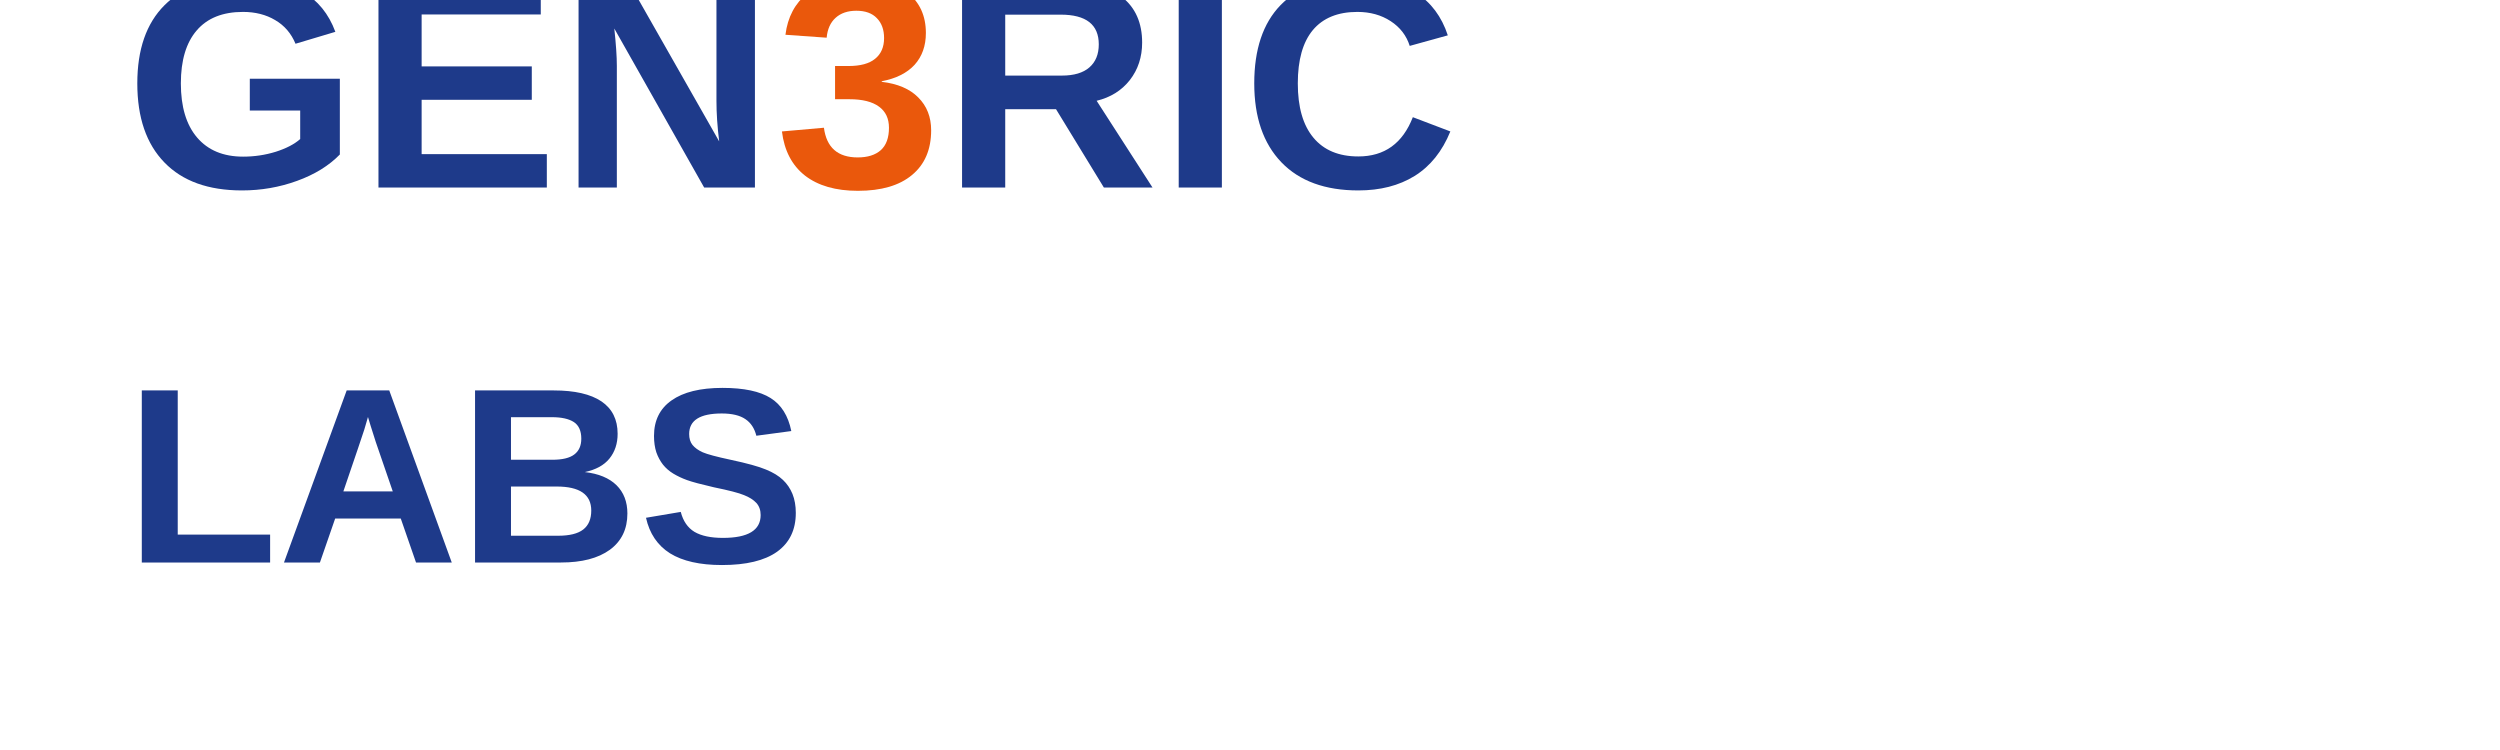
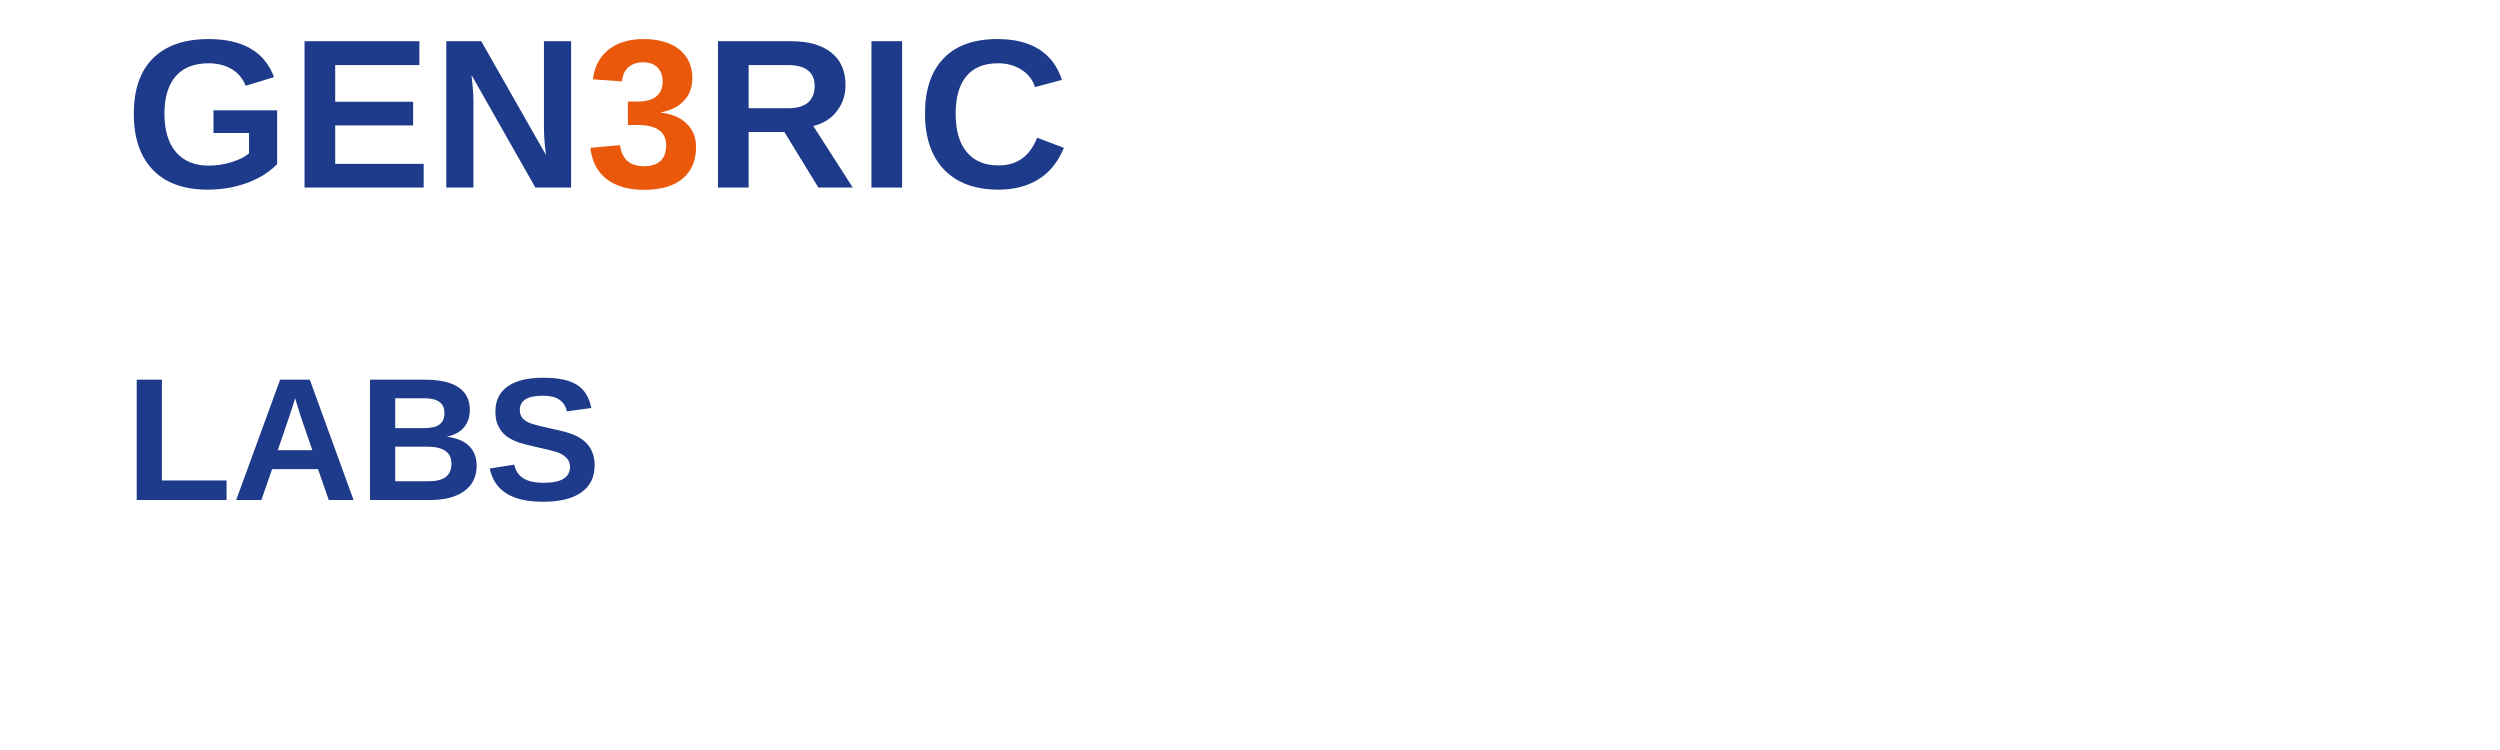
<svg xmlns="http://www.w3.org/2000/svg" width="200" height="60" viewBox="0 0 200 60">
  <g transform="translate(10, 15)">
-     <text x="0" y="0" font-family="Arial, sans-serif" font-size="24" font-weight="bold" fill="#1e3a8a">
+     <text x="0" y="0" font-family="Arial, sans-serif" font-size="17" font-weight="bold" fill="#1e3a8a">
      GEN<tspan fill="#ea580c">3</tspan>RIC
    </text>
-     <text x="0" y="30" font-family="Arial, sans-serif" font-size="20" font-weight="bold" fill="#1e3a8a">LABS</text>
+     <text x="0" y="25" font-family="Arial, sans-serif" font-size="14" font-weight="bold" fill="#1e3a8a">LABS</text>
  </g>
</svg>
